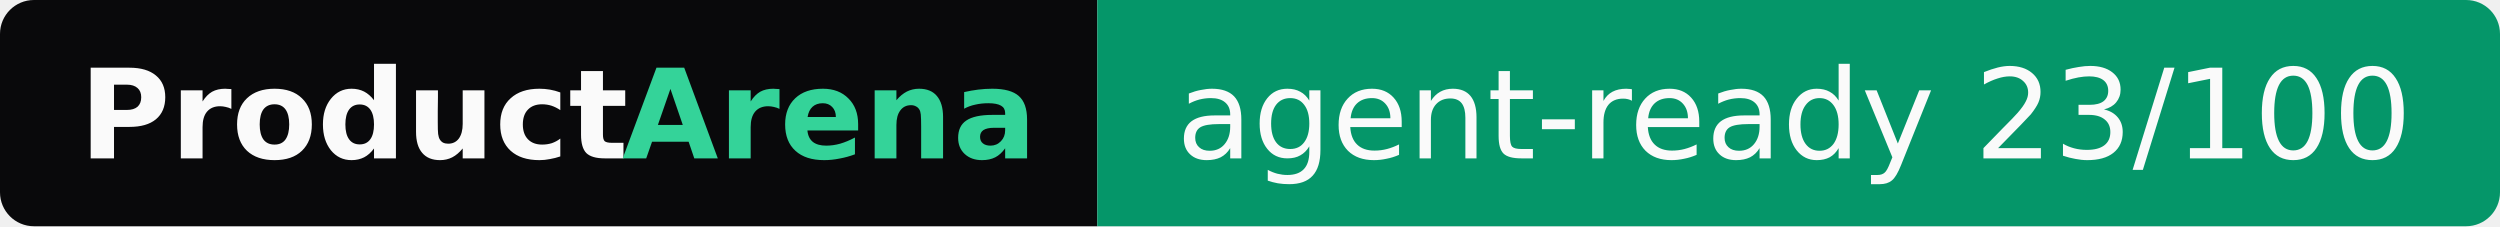
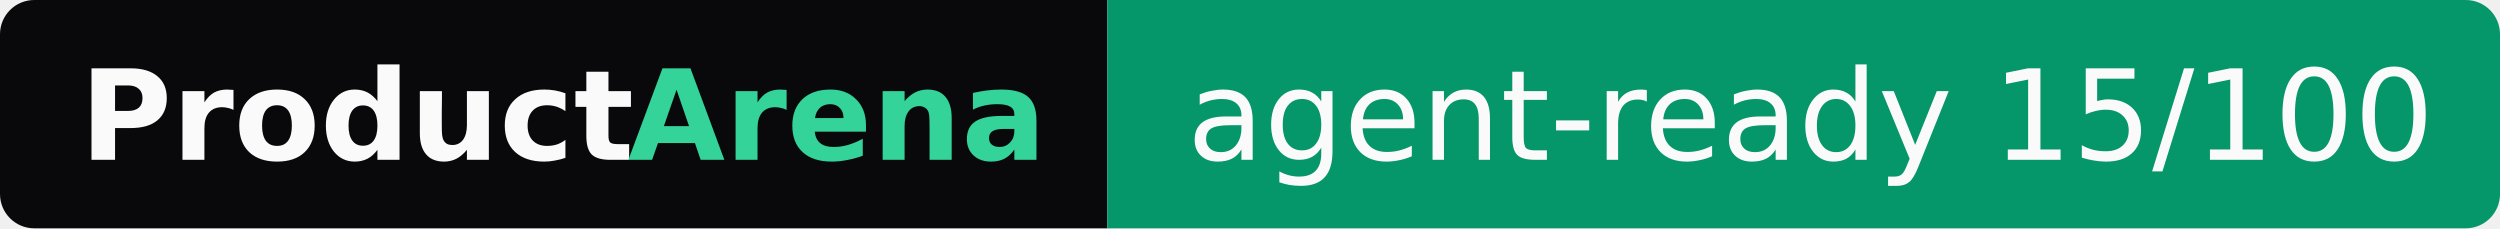
- <svg xmlns="http://www.w3.org/2000/svg" width="221" height="20" role="img" aria-label="ProductArena: agent-ready 23/100">
+ <svg xmlns="http://www.w3.org/2000/svg" width="219" height="20" role="img" aria-label="ProductArena: agent-ready 15/100">
  <clipPath id="r">
-     <rect width="221" height="20" rx="3" fill="#fff" />
+     <rect width="219" height="20" rx="3" fill="#fff" />
  </clipPath>
  <g clip-path="url(#r)">
    <rect width="97" height="20" fill="#09090b" />
-     <rect x="97" width="124" height="20" fill="#059669" />
+     <rect x="97" width="122" height="20" fill="#059669" />
  </g>
  <g font-family="Verdana,Geneva,DejaVu Sans,sans-serif" font-size="11">
    <text x="7" y="14" textLength="48" font-weight="bold" fill="#fafafa">Product</text>
    <text x="55" y="14" textLength="35" font-weight="bold" fill="#34d399">Arena</text>
-     <text x="104" y="14" textLength="110" fill="#fafafa">agent-ready 23/100</text>
+     <text x="104" y="14" textLength="108" fill="#fafafa">agent-ready 15/100</text>
  </g>
</svg>
